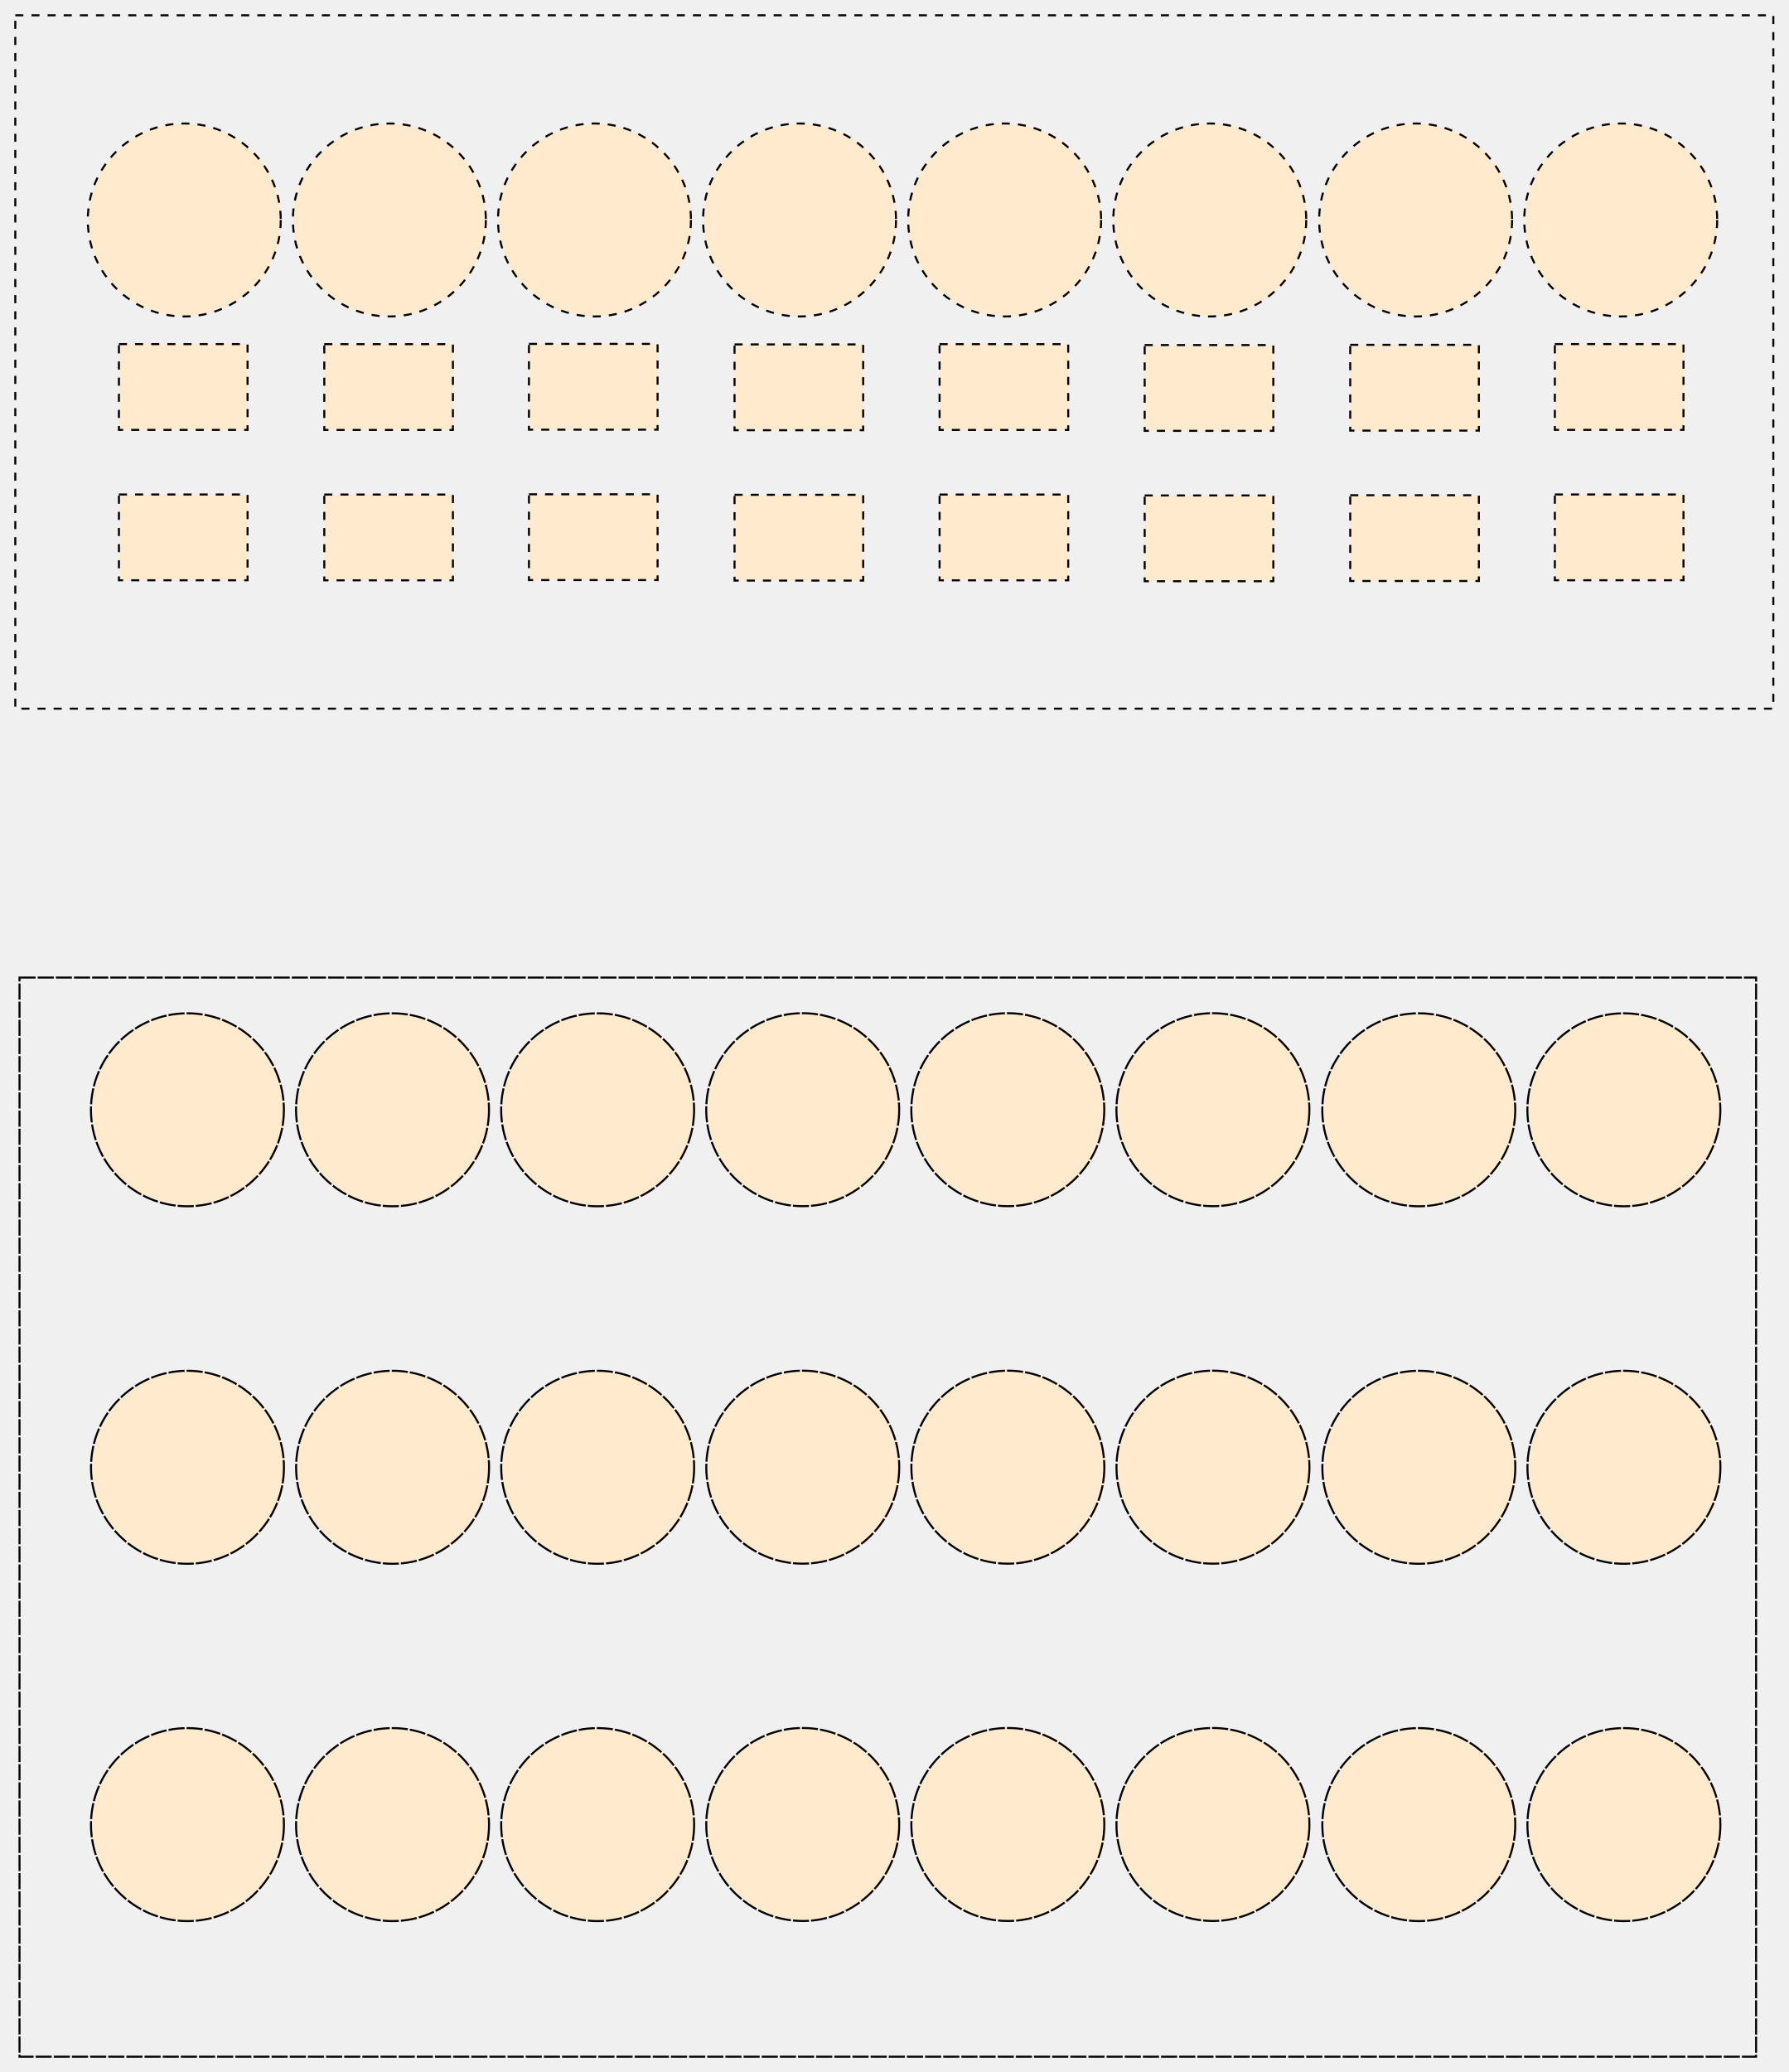
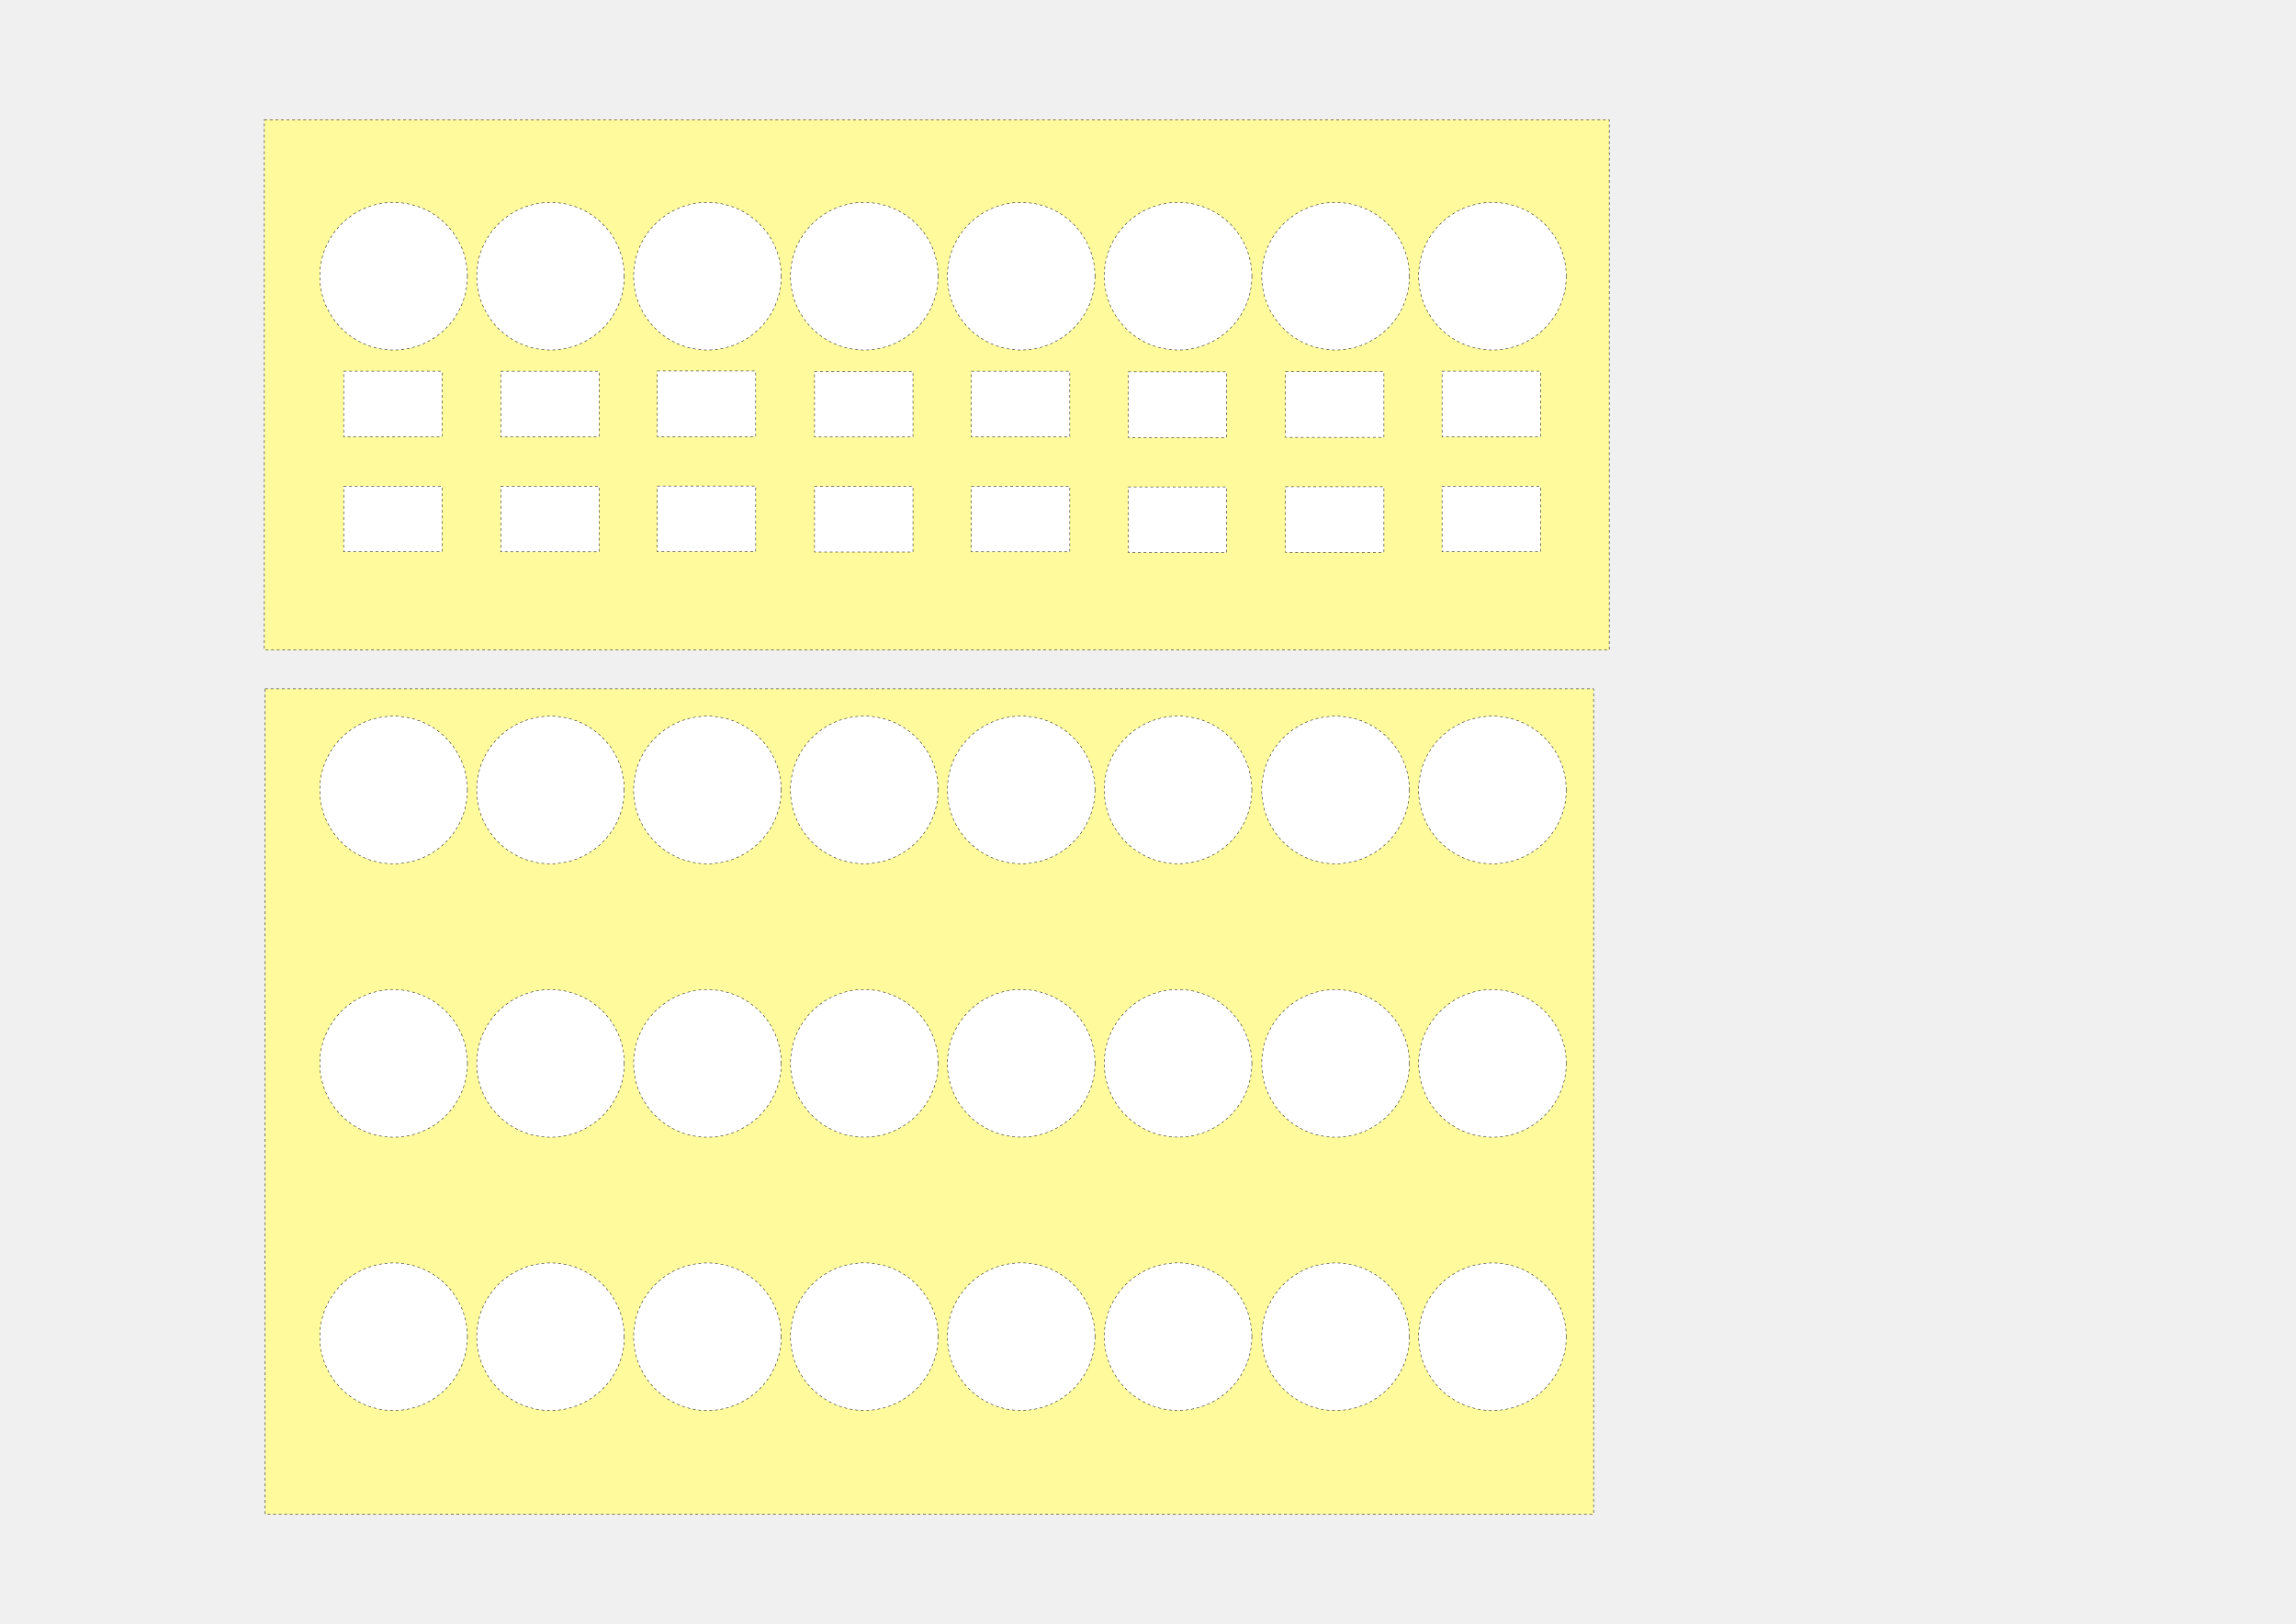
- <svg xmlns="http://www.w3.org/2000/svg" width="250.282mm" height="289.873mm" viewBox="0 0 886.827 1027.111" id="svg2" version="1.1">
+ <svg xmlns="http://www.w3.org/2000/svg" width="420mm" height="297mm" viewBox="0 0 1488.189 1052.362" id="svg2" version="1.1">
  <defs id="defs4" />
-   <g id="layer2" transform="translate(18.82828,18.50269)" />
-   <g id="layer1" transform="translate(18.82828,18.50269)">
-     <rect style="opacity:1;fill:none;fill-opacity:1;stroke:#000000;stroke-width:1;stroke-miterlimit:4;stroke-dasharray:4, 4;stroke-dashoffset:0;stroke-opacity:1" id="rect4640" width="871.654" height="343.701" x="-11.242" y="-10.916" />
-     <g id="g4476" transform="translate(24.68654,-736.808)" style="fill:#ffeace;fill-opacity:1;stroke:#000000;stroke-width:1;stroke-miterlimit:4;stroke-dasharray:4, 4;stroke-dashoffset:0;stroke-opacity:1">
-       <circle r="47.835" cy="827.352" cx="47.85" id="path3344-2" style="opacity:1;fill:#ffeace;fill-opacity:1;stroke:#000000;stroke-width:1;stroke-miterlimit:4;stroke-dasharray:4, 4;stroke-dashoffset:0;stroke-opacity:1" />
-       <ellipse ry="47.835" rx="47.835" cy="827.352" cx="149.543" id="path4198-0" style="opacity:1;fill:#ffeace;fill-opacity:1;stroke:#000000;stroke-width:1;stroke-miterlimit:4;stroke-dasharray:4, 4;stroke-dashoffset:0;stroke-opacity:1" />
-       <circle r="47.835" cy="827.352" cx="251.236" id="path4200-1" style="opacity:1;fill:#ffeace;fill-opacity:1;stroke:#000000;stroke-width:1;stroke-miterlimit:4;stroke-dasharray:4, 4;stroke-dashoffset:0;stroke-opacity:1" />
-       <circle r="47.835" cy="827.352" cx="352.913" id="path3344-3-3" style="opacity:1;fill:#ffeace;fill-opacity:1;stroke:#000000;stroke-width:1;stroke-miterlimit:4;stroke-dasharray:4, 4;stroke-dashoffset:0;stroke-opacity:1" />
-       <ellipse ry="47.835" rx="47.835" cy="827.352" cx="454.606" id="path4198-7-4" style="opacity:1;fill:#ffeace;fill-opacity:1;stroke:#000000;stroke-width:1;stroke-miterlimit:4;stroke-dasharray:4, 4;stroke-dashoffset:0;stroke-opacity:1" />
-       <circle r="47.835" cy="827.352" cx="556.299" id="path4200-8-4" style="opacity:1;fill:#ffeace;fill-opacity:1;stroke:#000000;stroke-width:1;stroke-miterlimit:4;stroke-dasharray:4, 4;stroke-dashoffset:0;stroke-opacity:1" />
-       <ellipse ry="47.835" rx="47.835" cy="827.352" cx="658.367" id="path4198-7-9-2" style="opacity:1;fill:#ffeace;fill-opacity:1;stroke:#000000;stroke-width:1;stroke-miterlimit:4;stroke-dasharray:4, 4;stroke-dashoffset:0;stroke-opacity:1" />
-       <circle r="47.835" cy="827.352" cx="760.06" id="path4200-8-6-4" style="opacity:1;fill:#ffeace;fill-opacity:1;stroke:#000000;stroke-width:1;stroke-miterlimit:4;stroke-dasharray:4, 4;stroke-dashoffset:0;stroke-opacity:1" />
-     </g>
-     <g id="g4649" style="fill:#ffeace;fill-opacity:1;stroke:#000000;stroke-opacity:1" transform="translate(-38.59021,-107.6946)">
-       <rect y="259.771" x="78.727" height="42.52" width="63.78" id="rect4518" style="opacity:1;fill:#ffeace;fill-opacity:1;stroke:#000000;stroke-width:1;stroke-miterlimit:4;stroke-dasharray:4, 4;stroke-dashoffset:0;stroke-opacity:1" />
-       <rect y="259.799" x="180.543" height="42.52" width="63.78" id="rect4518-6" style="opacity:1;fill:#ffeace;fill-opacity:1;stroke:#000000;stroke-width:1;stroke-miterlimit:4;stroke-dasharray:4, 4;stroke-dashoffset:0;stroke-opacity:1" />
-       <rect y="259.667" x="282.022" height="42.52" width="63.78" id="rect4518-7" style="opacity:1;fill:#ffeace;fill-opacity:1;stroke:#000000;stroke-width:1;stroke-miterlimit:4;stroke-dasharray:4, 4;stroke-dashoffset:0;stroke-opacity:1" />
-       <rect y="259.929" x="383.953" height="42.52" width="63.78" id="rect4518-5" style="opacity:1;fill:#ffeace;fill-opacity:1;stroke:#000000;stroke-width:1;stroke-miterlimit:4;stroke-dasharray:4, 4;stroke-dashoffset:0;stroke-opacity:1" />
-       <rect y="259.799" x="485.618" height="42.52" width="63.78" id="rect4518-79" style="opacity:1;fill:#ffeace;fill-opacity:1;stroke:#000000;stroke-width:1;stroke-miterlimit:4;stroke-dasharray:4, 4;stroke-dashoffset:0;stroke-opacity:1" />
-       <rect y="260.243" x="587.31" height="42.52" width="63.78" id="rect4518-8" style="opacity:1;fill:#ffeace;fill-opacity:1;stroke:#000000;stroke-width:1;stroke-miterlimit:4;stroke-dasharray:4, 4;stroke-dashoffset:0;stroke-opacity:1" />
-       <rect y="260.132" x="689.223" height="42.52" width="63.78" id="rect4518-9" style="opacity:1;fill:#ffeace;fill-opacity:1;stroke:#000000;stroke-width:1;stroke-miterlimit:4;stroke-dasharray:4, 4;stroke-dashoffset:0;stroke-opacity:1" />
-       <rect y="259.762" x="790.68" height="42.52" width="63.78" id="rect4518-1" style="opacity:1;fill:#ffeace;fill-opacity:1;stroke:#000000;stroke-width:1;stroke-miterlimit:4;stroke-dasharray:4, 4;stroke-dashoffset:0;stroke-opacity:1" />
-       <rect y="334.317" x="78.73" height="42.52" width="63.78" id="rect4518-92" style="opacity:1;fill:#ffeace;fill-opacity:1;stroke:#000000;stroke-width:1;stroke-miterlimit:4;stroke-dasharray:4, 4;stroke-dashoffset:0;stroke-opacity:1" />
-       <rect y="334.345" x="180.546" height="42.52" width="63.78" id="rect4518-6-3" style="opacity:1;fill:#ffeace;fill-opacity:1;stroke:#000000;stroke-width:1;stroke-miterlimit:4;stroke-dasharray:4, 4;stroke-dashoffset:0;stroke-opacity:1" />
-       <rect y="334.214" x="282.025" height="42.52" width="63.78" id="rect4518-7-1" style="opacity:1;fill:#ffeace;fill-opacity:1;stroke:#000000;stroke-width:1;stroke-miterlimit:4;stroke-dasharray:4, 4;stroke-dashoffset:0;stroke-opacity:1" />
-       <rect y="334.475" x="383.956" height="42.52" width="63.78" id="rect4518-5-2" style="opacity:1;fill:#ffeace;fill-opacity:1;stroke:#000000;stroke-width:1;stroke-miterlimit:4;stroke-dasharray:4, 4;stroke-dashoffset:0;stroke-opacity:1" />
-       <rect y="334.345" x="485.621" height="42.52" width="63.78" id="rect4518-79-9" style="opacity:1;fill:#ffeace;fill-opacity:1;stroke:#000000;stroke-width:1;stroke-miterlimit:4;stroke-dasharray:4, 4;stroke-dashoffset:0;stroke-opacity:1" />
-       <rect y="334.789" x="587.313" height="42.52" width="63.78" id="rect4518-8-2" style="opacity:1;fill:#ffeace;fill-opacity:1;stroke:#000000;stroke-width:1;stroke-miterlimit:4;stroke-dasharray:4, 4;stroke-dashoffset:0;stroke-opacity:1" />
-       <rect y="334.678" x="689.226" height="42.52" width="63.78" id="rect4518-9-5" style="opacity:1;fill:#ffeace;fill-opacity:1;stroke:#000000;stroke-width:1;stroke-miterlimit:4;stroke-dasharray:4, 4;stroke-dashoffset:0;stroke-opacity:1" />
-       <rect y="334.308" x="790.683" height="42.52" width="63.78" id="rect4518-1-7" style="opacity:1;fill:#ffeace;fill-opacity:1;stroke:#000000;stroke-width:1;stroke-miterlimit:4;stroke-dasharray:4, 4;stroke-dashoffset:0;stroke-opacity:1" />
-     </g>
-     <rect style="opacity:1;fill:none;fill-opacity:1;stroke:#000000;stroke-width:1;stroke-miterlimit:4;stroke-dasharray:8, 1;stroke-dashoffset:0;stroke-opacity:1" id="rect4357" width="861.024" height="534.938" x="-9.155" y="466.084" />
-     <g id="g4721" style="fill:#ffeace;fill-opacity:1;stroke:#000000;stroke-opacity:1">
-       <circle r="47.835" cy="885.966" cx="74.112" id="path3344" style="opacity:1;fill:#ffeace;fill-opacity:1;stroke:#000000;stroke-width:1;stroke-miterlimit:4;stroke-dasharray:8, 1;stroke-dashoffset:0;stroke-opacity:1" />
-       <ellipse ry="47.835" rx="47.835" cy="885.966" cx="175.805" id="path4198" style="opacity:1;fill:#ffeace;fill-opacity:1;stroke:#000000;stroke-width:1;stroke-miterlimit:4;stroke-dasharray:8, 1;stroke-dashoffset:0;stroke-opacity:1" />
-       <circle r="47.835" cy="885.966" cx="277.498" id="path4200" style="opacity:1;fill:#ffeace;fill-opacity:1;stroke:#000000;stroke-width:1;stroke-miterlimit:4;stroke-dasharray:8, 1;stroke-dashoffset:0;stroke-opacity:1" />
-       <circle r="47.835" cy="885.912" cx="379.176" id="path3344-3" style="opacity:1;fill:#ffeace;fill-opacity:1;stroke:#000000;stroke-width:1;stroke-miterlimit:4;stroke-dasharray:8, 1;stroke-dashoffset:0;stroke-opacity:1" />
-       <ellipse ry="47.835" rx="47.835" cy="885.912" cx="480.869" id="path4198-7" style="opacity:1;fill:#ffeace;fill-opacity:1;stroke:#000000;stroke-width:1;stroke-miterlimit:4;stroke-dasharray:8, 1;stroke-dashoffset:0;stroke-opacity:1" />
-       <circle r="47.835" cy="885.912" cx="582.562" id="path4200-8" style="opacity:1;fill:#ffeace;fill-opacity:1;stroke:#000000;stroke-width:1;stroke-miterlimit:4;stroke-dasharray:8, 1;stroke-dashoffset:0;stroke-opacity:1" />
-       <ellipse ry="47.835" rx="47.835" cy="885.965" cx="684.63" id="path4198-7-9" style="opacity:1;fill:#ffeace;fill-opacity:1;stroke:#000000;stroke-width:1;stroke-miterlimit:4;stroke-dasharray:8, 1;stroke-dashoffset:0;stroke-opacity:1" />
-       <circle r="47.835" cy="885.965" cx="786.323" id="path4200-8-6" style="opacity:1;fill:#ffeace;fill-opacity:1;stroke:#000000;stroke-width:1;stroke-miterlimit:4;stroke-dasharray:8, 1;stroke-dashoffset:0;stroke-opacity:1" />
-       <circle r="47.835" cy="708.844" cx="74.128" id="path3344-2-9" style="opacity:1;fill:#ffeace;fill-opacity:1;stroke:#000000;stroke-width:1;stroke-miterlimit:4;stroke-dasharray:8, 1;stroke-dashoffset:0;stroke-opacity:1" />
-       <ellipse ry="47.835" rx="47.835" cy="708.844" cx="175.82" id="path4198-0-9" style="opacity:1;fill:#ffeace;fill-opacity:1;stroke:#000000;stroke-width:1;stroke-miterlimit:4;stroke-dasharray:8, 1;stroke-dashoffset:0;stroke-opacity:1" />
-       <circle r="47.835" cy="708.844" cx="277.513" id="path4200-1-1" style="opacity:1;fill:#ffeace;fill-opacity:1;stroke:#000000;stroke-width:1;stroke-miterlimit:4;stroke-dasharray:8, 1;stroke-dashoffset:0;stroke-opacity:1" />
-       <circle r="47.835" cy="708.79" cx="379.191" id="path3344-3-3-68" style="opacity:1;fill:#ffeace;fill-opacity:1;stroke:#000000;stroke-width:1;stroke-miterlimit:4;stroke-dasharray:8, 1;stroke-dashoffset:0;stroke-opacity:1" />
-       <ellipse ry="47.835" rx="47.835" cy="708.79" cx="480.884" id="path4198-7-4-4" style="opacity:1;fill:#ffeace;fill-opacity:1;stroke:#000000;stroke-width:1;stroke-miterlimit:4;stroke-dasharray:8, 1;stroke-dashoffset:0;stroke-opacity:1" />
-       <circle r="47.835" cy="708.79" cx="582.577" id="path4200-8-4-9" style="opacity:1;fill:#ffeace;fill-opacity:1;stroke:#000000;stroke-width:1;stroke-miterlimit:4;stroke-dasharray:8, 1;stroke-dashoffset:0;stroke-opacity:1" />
-       <ellipse ry="47.835" rx="47.835" cy="708.843" cx="684.645" id="path4198-7-9-2-47" style="opacity:1;fill:#ffeace;fill-opacity:1;stroke:#000000;stroke-width:1;stroke-miterlimit:4;stroke-dasharray:8, 1;stroke-dashoffset:0;stroke-opacity:1" />
-       <circle r="47.835" cy="708.843" cx="786.338" id="path4200-8-6-4-9" style="opacity:1;fill:#ffeace;fill-opacity:1;stroke:#000000;stroke-width:1;stroke-miterlimit:4;stroke-dasharray:8, 1;stroke-dashoffset:0;stroke-opacity:1" />
-       <circle r="47.835" cy="531.634" cx="74.099" id="path3344-2-4" style="opacity:1;fill:#ffeace;fill-opacity:1;stroke:#000000;stroke-width:1;stroke-miterlimit:4;stroke-dasharray:8, 1;stroke-dashoffset:0;stroke-opacity:1" />
-       <ellipse ry="47.835" rx="47.835" cy="531.634" cx="175.791" id="path4198-0-3" style="opacity:1;fill:#ffeace;fill-opacity:1;stroke:#000000;stroke-width:1;stroke-miterlimit:4;stroke-dasharray:8, 1;stroke-dashoffset:0;stroke-opacity:1" />
-       <circle r="47.835" cy="531.634" cx="277.484" id="path4200-1-4" style="opacity:1;fill:#ffeace;fill-opacity:1;stroke:#000000;stroke-width:1;stroke-miterlimit:4;stroke-dasharray:8, 1;stroke-dashoffset:0;stroke-opacity:1" />
-       <circle r="47.835" cy="531.581" cx="379.162" id="path3344-3-3-6" style="opacity:1;fill:#ffeace;fill-opacity:1;stroke:#000000;stroke-width:1;stroke-miterlimit:4;stroke-dasharray:8, 1;stroke-dashoffset:0;stroke-opacity:1" />
-       <ellipse ry="47.835" rx="47.835" cy="531.581" cx="480.855" id="path4198-7-4-0" style="opacity:1;fill:#ffeace;fill-opacity:1;stroke:#000000;stroke-width:1;stroke-miterlimit:4;stroke-dasharray:8, 1;stroke-dashoffset:0;stroke-opacity:1" />
-       <circle r="47.835" cy="531.581" cx="582.548" id="path4200-8-4-8" style="opacity:1;fill:#ffeace;fill-opacity:1;stroke:#000000;stroke-width:1;stroke-miterlimit:4;stroke-dasharray:8, 1;stroke-dashoffset:0;stroke-opacity:1" />
-       <ellipse ry="47.835" rx="47.835" cy="531.633" cx="684.616" id="path4198-7-9-2-4" style="opacity:1;fill:#ffeace;fill-opacity:1;stroke:#000000;stroke-width:1;stroke-miterlimit:4;stroke-dasharray:8, 1;stroke-dashoffset:0;stroke-opacity:1" />
-       <circle r="47.835" cy="531.633" cx="786.309" id="path4200-8-6-4-3" style="opacity:1;fill:#ffeace;fill-opacity:1;stroke:#000000;stroke-width:1;stroke-miterlimit:4;stroke-dasharray:8, 1;stroke-dashoffset:0;stroke-opacity:1" />
-     </g>
+   <g id="layer4">
+     <rect transform="translate(18.82828,43.75438)" style="opacity:1;fill:#fffb9d;fill-opacity:1;stroke:#000000;stroke-width:0.3;stroke-miterlimit:4;stroke-dasharray:1.8, 1.8;stroke-dashoffset:0;stroke-opacity:1" id="rect4640" width="871.654" height="343.701" x="152.525" y="33.792" />
+     <rect transform="translate(18.82828,43.75438)" style="opacity:1;fill:#fffb9d;fill-opacity:1;stroke:#000000;stroke-width:0.3;stroke-miterlimit:4;stroke-dasharray:1.8, 1.8;stroke-dashoffset:0;stroke-opacity:1" id="rect4357" width="861.024" height="534.938" x="153.036" y="402.645" />
+   </g>
+   <g id="layer2" transform="translate(18.82828,43.75438)" />
+   <g id="layer1" transform="translate(18.82828,43.75438)">
+     <circle style="opacity:1;fill:#ffffff;fill-opacity:1;stroke:#000000;stroke-width:0.3;stroke-miterlimit:4;stroke-dasharray:1.8, 1.8;stroke-dashoffset:0;stroke-opacity:1" id="path3344-2" cx="236.303" cy="135.252" r="47.835" />
+     <ellipse style="opacity:1;fill:#ffffff;fill-opacity:1;stroke:#000000;stroke-width:0.3;stroke-miterlimit:4;stroke-dasharray:1.8, 1.8;stroke-dashoffset:0;stroke-opacity:1" id="path4198-0" cx="337.996" cy="135.252" rx="47.835" ry="47.835" />
+     <circle style="opacity:1;fill:#ffffff;fill-opacity:1;stroke:#000000;stroke-width:0.3;stroke-miterlimit:4;stroke-dasharray:1.8, 1.8;stroke-dashoffset:0;stroke-opacity:1" id="path4200-1" cx="439.689" cy="135.252" r="47.835" />
+     <circle style="opacity:1;fill:#ffffff;fill-opacity:1;stroke:#000000;stroke-width:0.3;stroke-miterlimit:4;stroke-dasharray:1.8, 1.8;stroke-dashoffset:0;stroke-opacity:1" id="path3344-3-3" cx="541.366" cy="135.252" r="47.835" />
+     <ellipse style="opacity:1;fill:#ffffff;fill-opacity:1;stroke:#000000;stroke-width:0.3;stroke-miterlimit:4;stroke-dasharray:1.8, 1.8;stroke-dashoffset:0;stroke-opacity:1" id="path4198-7-4" cx="643.059" cy="135.252" rx="47.835" ry="47.835" />
+     <circle style="opacity:1;fill:#ffffff;fill-opacity:1;stroke:#000000;stroke-width:0.3;stroke-miterlimit:4;stroke-dasharray:1.8, 1.8;stroke-dashoffset:0;stroke-opacity:1" id="path4200-8-4" cx="744.752" cy="135.252" r="47.835" />
+     <ellipse style="opacity:1;fill:#ffffff;fill-opacity:1;stroke:#000000;stroke-width:0.3;stroke-miterlimit:4;stroke-dasharray:1.8, 1.8;stroke-dashoffset:0;stroke-opacity:1" id="path4198-7-9-2" cx="846.82" cy="135.252" rx="47.835" ry="47.835" />
+     <circle style="opacity:1;fill:#ffffff;fill-opacity:1;stroke:#000000;stroke-width:0.3;stroke-miterlimit:4;stroke-dasharray:1.8, 1.8;stroke-dashoffset:0;stroke-opacity:1" id="path4200-8-6-4" cx="948.513" cy="135.252" r="47.835" />
+     <rect style="opacity:1;fill:#ffffff;fill-opacity:1;stroke:#000000;stroke-width:0.3;stroke-miterlimit:4;stroke-dasharray:1.8, 1.8;stroke-dashoffset:0;stroke-opacity:1" id="rect4518" width="63.78" height="42.52" x="203.903" y="196.784" />
+     <rect style="opacity:1;fill:#ffffff;fill-opacity:1;stroke:#000000;stroke-width:0.3;stroke-miterlimit:4;stroke-dasharray:1.8, 1.8;stroke-dashoffset:0;stroke-opacity:1" id="rect4518-6" width="63.78" height="42.52" x="305.719" y="196.812" />
+     <rect style="opacity:1;fill:#ffffff;fill-opacity:1;stroke:#000000;stroke-width:0.3;stroke-miterlimit:4;stroke-dasharray:1.8, 1.8;stroke-dashoffset:0;stroke-opacity:1" id="rect4518-7" width="63.78" height="42.52" x="407.198" y="196.681" />
+     <rect style="opacity:1;fill:#ffffff;fill-opacity:1;stroke:#000000;stroke-width:0.3;stroke-miterlimit:4;stroke-dasharray:1.8, 1.8;stroke-dashoffset:0;stroke-opacity:1" id="rect4518-5" width="63.78" height="42.52" x="509.13" y="196.942" />
+     <rect style="opacity:1;fill:#ffffff;fill-opacity:1;stroke:#000000;stroke-width:0.3;stroke-miterlimit:4;stroke-dasharray:1.8, 1.8;stroke-dashoffset:0;stroke-opacity:1" id="rect4518-79" width="63.78" height="42.52" x="610.794" y="196.812" />
+     <rect style="opacity:1;fill:#ffffff;fill-opacity:1;stroke:#000000;stroke-width:0.3;stroke-miterlimit:4;stroke-dasharray:1.8, 1.8;stroke-dashoffset:0;stroke-opacity:1" id="rect4518-8" width="63.78" height="42.52" x="712.486" y="197.257" />
+     <rect style="opacity:1;fill:#ffffff;fill-opacity:1;stroke:#000000;stroke-width:0.3;stroke-miterlimit:4;stroke-dasharray:1.8, 1.8;stroke-dashoffset:0;stroke-opacity:1" id="rect4518-9" width="63.78" height="42.52" x="814.4" y="197.145" />
+     <rect style="opacity:1;fill:#ffffff;fill-opacity:1;stroke:#000000;stroke-width:0.3;stroke-miterlimit:4;stroke-dasharray:1.8, 1.8;stroke-dashoffset:0;stroke-opacity:1" id="rect4518-1" width="63.78" height="42.52" x="915.856" y="196.776" />
+     <rect style="opacity:1;fill:#ffffff;fill-opacity:1;stroke:#000000;stroke-width:0.3;stroke-miterlimit:4;stroke-dasharray:1.8, 1.8;stroke-dashoffset:0;stroke-opacity:1" id="rect4518-92" width="63.78" height="42.52" x="203.906" y="271.33" />
+     <rect style="opacity:1;fill:#ffffff;fill-opacity:1;stroke:#000000;stroke-width:0.3;stroke-miterlimit:4;stroke-dasharray:1.8, 1.8;stroke-dashoffset:0;stroke-opacity:1" id="rect4518-6-3" width="63.78" height="42.52" x="305.722" y="271.359" />
+     <rect style="opacity:1;fill:#ffffff;fill-opacity:1;stroke:#000000;stroke-width:0.3;stroke-miterlimit:4;stroke-dasharray:1.8, 1.8;stroke-dashoffset:0;stroke-opacity:1" id="rect4518-7-1" width="63.78" height="42.52" x="407.201" y="271.227" />
+     <rect style="opacity:1;fill:#ffffff;fill-opacity:1;stroke:#000000;stroke-width:0.3;stroke-miterlimit:4;stroke-dasharray:1.8, 1.8;stroke-dashoffset:0;stroke-opacity:1" id="rect4518-5-2" width="63.78" height="42.52" x="509.133" y="271.489" />
+     <rect style="opacity:1;fill:#ffffff;fill-opacity:1;stroke:#000000;stroke-width:0.3;stroke-miterlimit:4;stroke-dasharray:1.8, 1.8;stroke-dashoffset:0;stroke-opacity:1" id="rect4518-79-9" width="63.78" height="42.52" x="610.797" y="271.359" />
+     <rect style="opacity:1;fill:#ffffff;fill-opacity:1;stroke:#000000;stroke-width:0.3;stroke-miterlimit:4;stroke-dasharray:1.8, 1.8;stroke-dashoffset:0;stroke-opacity:1" id="rect4518-8-2" width="63.78" height="42.52" x="712.489" y="271.803" />
+     <rect style="opacity:1;fill:#ffffff;fill-opacity:1;stroke:#000000;stroke-width:0.3;stroke-miterlimit:4;stroke-dasharray:1.8, 1.8;stroke-dashoffset:0;stroke-opacity:1" id="rect4518-9-5" width="63.78" height="42.52" x="814.403" y="271.692" />
+     <rect style="opacity:1;fill:#ffffff;fill-opacity:1;stroke:#000000;stroke-width:0.3;stroke-miterlimit:4;stroke-dasharray:1.8, 1.8;stroke-dashoffset:0;stroke-opacity:1" id="rect4518-1-7" width="63.78" height="42.52" x="915.859" y="271.322" />
+     <circle style="opacity:1;fill:#ffffff;fill-opacity:1;stroke:#000000;stroke-width:0.3;stroke-miterlimit:4;stroke-dasharray:1.8, 1.8;stroke-dashoffset:0;stroke-opacity:1" id="path3344" cx="236.303" cy="822.526" r="47.835" />
+     <ellipse style="opacity:1;fill:#ffffff;fill-opacity:1;stroke:#000000;stroke-width:0.3;stroke-miterlimit:4;stroke-dasharray:1.8, 1.8;stroke-dashoffset:0;stroke-opacity:1" id="path4198" cx="337.996" cy="822.526" rx="47.835" ry="47.835" />
+     <circle style="opacity:1;fill:#ffffff;fill-opacity:1;stroke:#000000;stroke-width:0.3;stroke-miterlimit:4;stroke-dasharray:1.8, 1.8;stroke-dashoffset:0;stroke-opacity:1" id="path4200" cx="439.689" cy="822.526" r="47.835" />
+     <circle style="opacity:1;fill:#ffffff;fill-opacity:1;stroke:#000000;stroke-width:0.3;stroke-miterlimit:4;stroke-dasharray:1.8, 1.8;stroke-dashoffset:0;stroke-opacity:1" id="path3344-3" cx="541.367" cy="822.473" r="47.835" />
+     <ellipse style="opacity:1;fill:#ffffff;fill-opacity:1;stroke:#000000;stroke-width:0.3;stroke-miterlimit:4;stroke-dasharray:1.8, 1.8;stroke-dashoffset:0;stroke-opacity:1" id="path4198-7" cx="643.06" cy="822.473" rx="47.835" ry="47.835" />
+     <circle style="opacity:1;fill:#ffffff;fill-opacity:1;stroke:#000000;stroke-width:0.3;stroke-miterlimit:4;stroke-dasharray:1.8, 1.8;stroke-dashoffset:0;stroke-opacity:1" id="path4200-8" cx="744.753" cy="822.473" r="47.835" />
+     <ellipse style="opacity:1;fill:#ffffff;fill-opacity:1;stroke:#000000;stroke-width:0.3;stroke-miterlimit:4;stroke-dasharray:1.8, 1.8;stroke-dashoffset:0;stroke-opacity:1" id="path4198-7-9" cx="846.821" cy="822.526" rx="47.835" ry="47.835" />
+     <circle style="opacity:1;fill:#ffffff;fill-opacity:1;stroke:#000000;stroke-width:0.3;stroke-miterlimit:4;stroke-dasharray:1.8, 1.8;stroke-dashoffset:0;stroke-opacity:1" id="path4200-8-6" cx="948.514" cy="822.526" r="47.835" />
+     <circle style="opacity:1;fill:#ffffff;fill-opacity:1;stroke:#000000;stroke-width:0.3;stroke-miterlimit:4;stroke-dasharray:1.8, 1.8;stroke-dashoffset:0;stroke-opacity:1" id="path3344-2-9" cx="236.318" cy="645.404" r="47.835" />
+     <ellipse style="opacity:1;fill:#ffffff;fill-opacity:1;stroke:#000000;stroke-width:0.3;stroke-miterlimit:4;stroke-dasharray:1.8, 1.8;stroke-dashoffset:0;stroke-opacity:1" id="path4198-0-9" cx="338.011" cy="645.404" rx="47.835" ry="47.835" />
+     <circle style="opacity:1;fill:#ffffff;fill-opacity:1;stroke:#000000;stroke-width:0.3;stroke-miterlimit:4;stroke-dasharray:1.8, 1.8;stroke-dashoffset:0;stroke-opacity:1" id="path4200-1-1" cx="439.704" cy="645.404" r="47.835" />
+     <circle style="opacity:1;fill:#ffffff;fill-opacity:1;stroke:#000000;stroke-width:0.3;stroke-miterlimit:4;stroke-dasharray:1.8, 1.8;stroke-dashoffset:0;stroke-opacity:1" id="path3344-3-3-68" cx="541.382" cy="645.351" r="47.835" />
+     <ellipse style="opacity:1;fill:#ffffff;fill-opacity:1;stroke:#000000;stroke-width:0.3;stroke-miterlimit:4;stroke-dasharray:1.8, 1.8;stroke-dashoffset:0;stroke-opacity:1" id="path4198-7-4-4" cx="643.075" cy="645.351" rx="47.835" ry="47.835" />
+     <circle style="opacity:1;fill:#ffffff;fill-opacity:1;stroke:#000000;stroke-width:0.3;stroke-miterlimit:4;stroke-dasharray:1.8, 1.8;stroke-dashoffset:0;stroke-opacity:1" id="path4200-8-4-9" cx="744.768" cy="645.351" r="47.835" />
+     <ellipse style="opacity:1;fill:#ffffff;fill-opacity:1;stroke:#000000;stroke-width:0.3;stroke-miterlimit:4;stroke-dasharray:1.8, 1.8;stroke-dashoffset:0;stroke-opacity:1" id="path4198-7-9-2-47" cx="846.836" cy="645.404" rx="47.835" ry="47.835" />
+     <circle style="opacity:1;fill:#ffffff;fill-opacity:1;stroke:#000000;stroke-width:0.3;stroke-miterlimit:4;stroke-dasharray:1.8, 1.8;stroke-dashoffset:0;stroke-opacity:1" id="path4200-8-6-4-9" cx="948.529" cy="645.404" r="47.835" />
+     <circle style="opacity:1;fill:#ffffff;fill-opacity:1;stroke:#000000;stroke-width:0.3;stroke-miterlimit:4;stroke-dasharray:1.8, 1.8;stroke-dashoffset:0;stroke-opacity:1" id="path3344-2-4" cx="236.289" cy="468.195" r="47.835" />
+     <ellipse style="opacity:1;fill:#ffffff;fill-opacity:1;stroke:#000000;stroke-width:0.3;stroke-miterlimit:4;stroke-dasharray:1.8, 1.8;stroke-dashoffset:0;stroke-opacity:1" id="path4198-0-3" cx="337.982" cy="468.195" rx="47.835" ry="47.835" />
+     <circle style="opacity:1;fill:#ffffff;fill-opacity:1;stroke:#000000;stroke-width:0.3;stroke-miterlimit:4;stroke-dasharray:1.8, 1.8;stroke-dashoffset:0;stroke-opacity:1" id="path4200-1-4" cx="439.675" cy="468.195" r="47.835" />
+     <circle style="opacity:1;fill:#ffffff;fill-opacity:1;stroke:#000000;stroke-width:0.3;stroke-miterlimit:4;stroke-dasharray:1.8, 1.8;stroke-dashoffset:0;stroke-opacity:1" id="path3344-3-3-6" cx="541.353" cy="468.141" r="47.835" />
+     <ellipse style="opacity:1;fill:#ffffff;fill-opacity:1;stroke:#000000;stroke-width:0.3;stroke-miterlimit:4;stroke-dasharray:1.8, 1.8;stroke-dashoffset:0;stroke-opacity:1" id="path4198-7-4-0" cx="643.046" cy="468.141" rx="47.835" ry="47.835" />
+     <circle style="opacity:1;fill:#ffffff;fill-opacity:1;stroke:#000000;stroke-width:0.3;stroke-miterlimit:4;stroke-dasharray:1.8, 1.8;stroke-dashoffset:0;stroke-opacity:1" id="path4200-8-4-8" cx="744.739" cy="468.141" r="47.835" />
+     <ellipse style="opacity:1;fill:#ffffff;fill-opacity:1;stroke:#000000;stroke-width:0.3;stroke-miterlimit:4;stroke-dasharray:1.8, 1.8;stroke-dashoffset:0;stroke-opacity:1" id="path4198-7-9-2-4" cx="846.807" cy="468.194" rx="47.835" ry="47.835" />
+     <circle style="opacity:1;fill:#ffffff;fill-opacity:1;stroke:#000000;stroke-width:0.3;stroke-miterlimit:4;stroke-dasharray:1.8, 1.8;stroke-dashoffset:0;stroke-opacity:1" id="path4200-8-6-4-3" cx="948.5" cy="468.194" r="47.835" />
  </g>
</svg>
